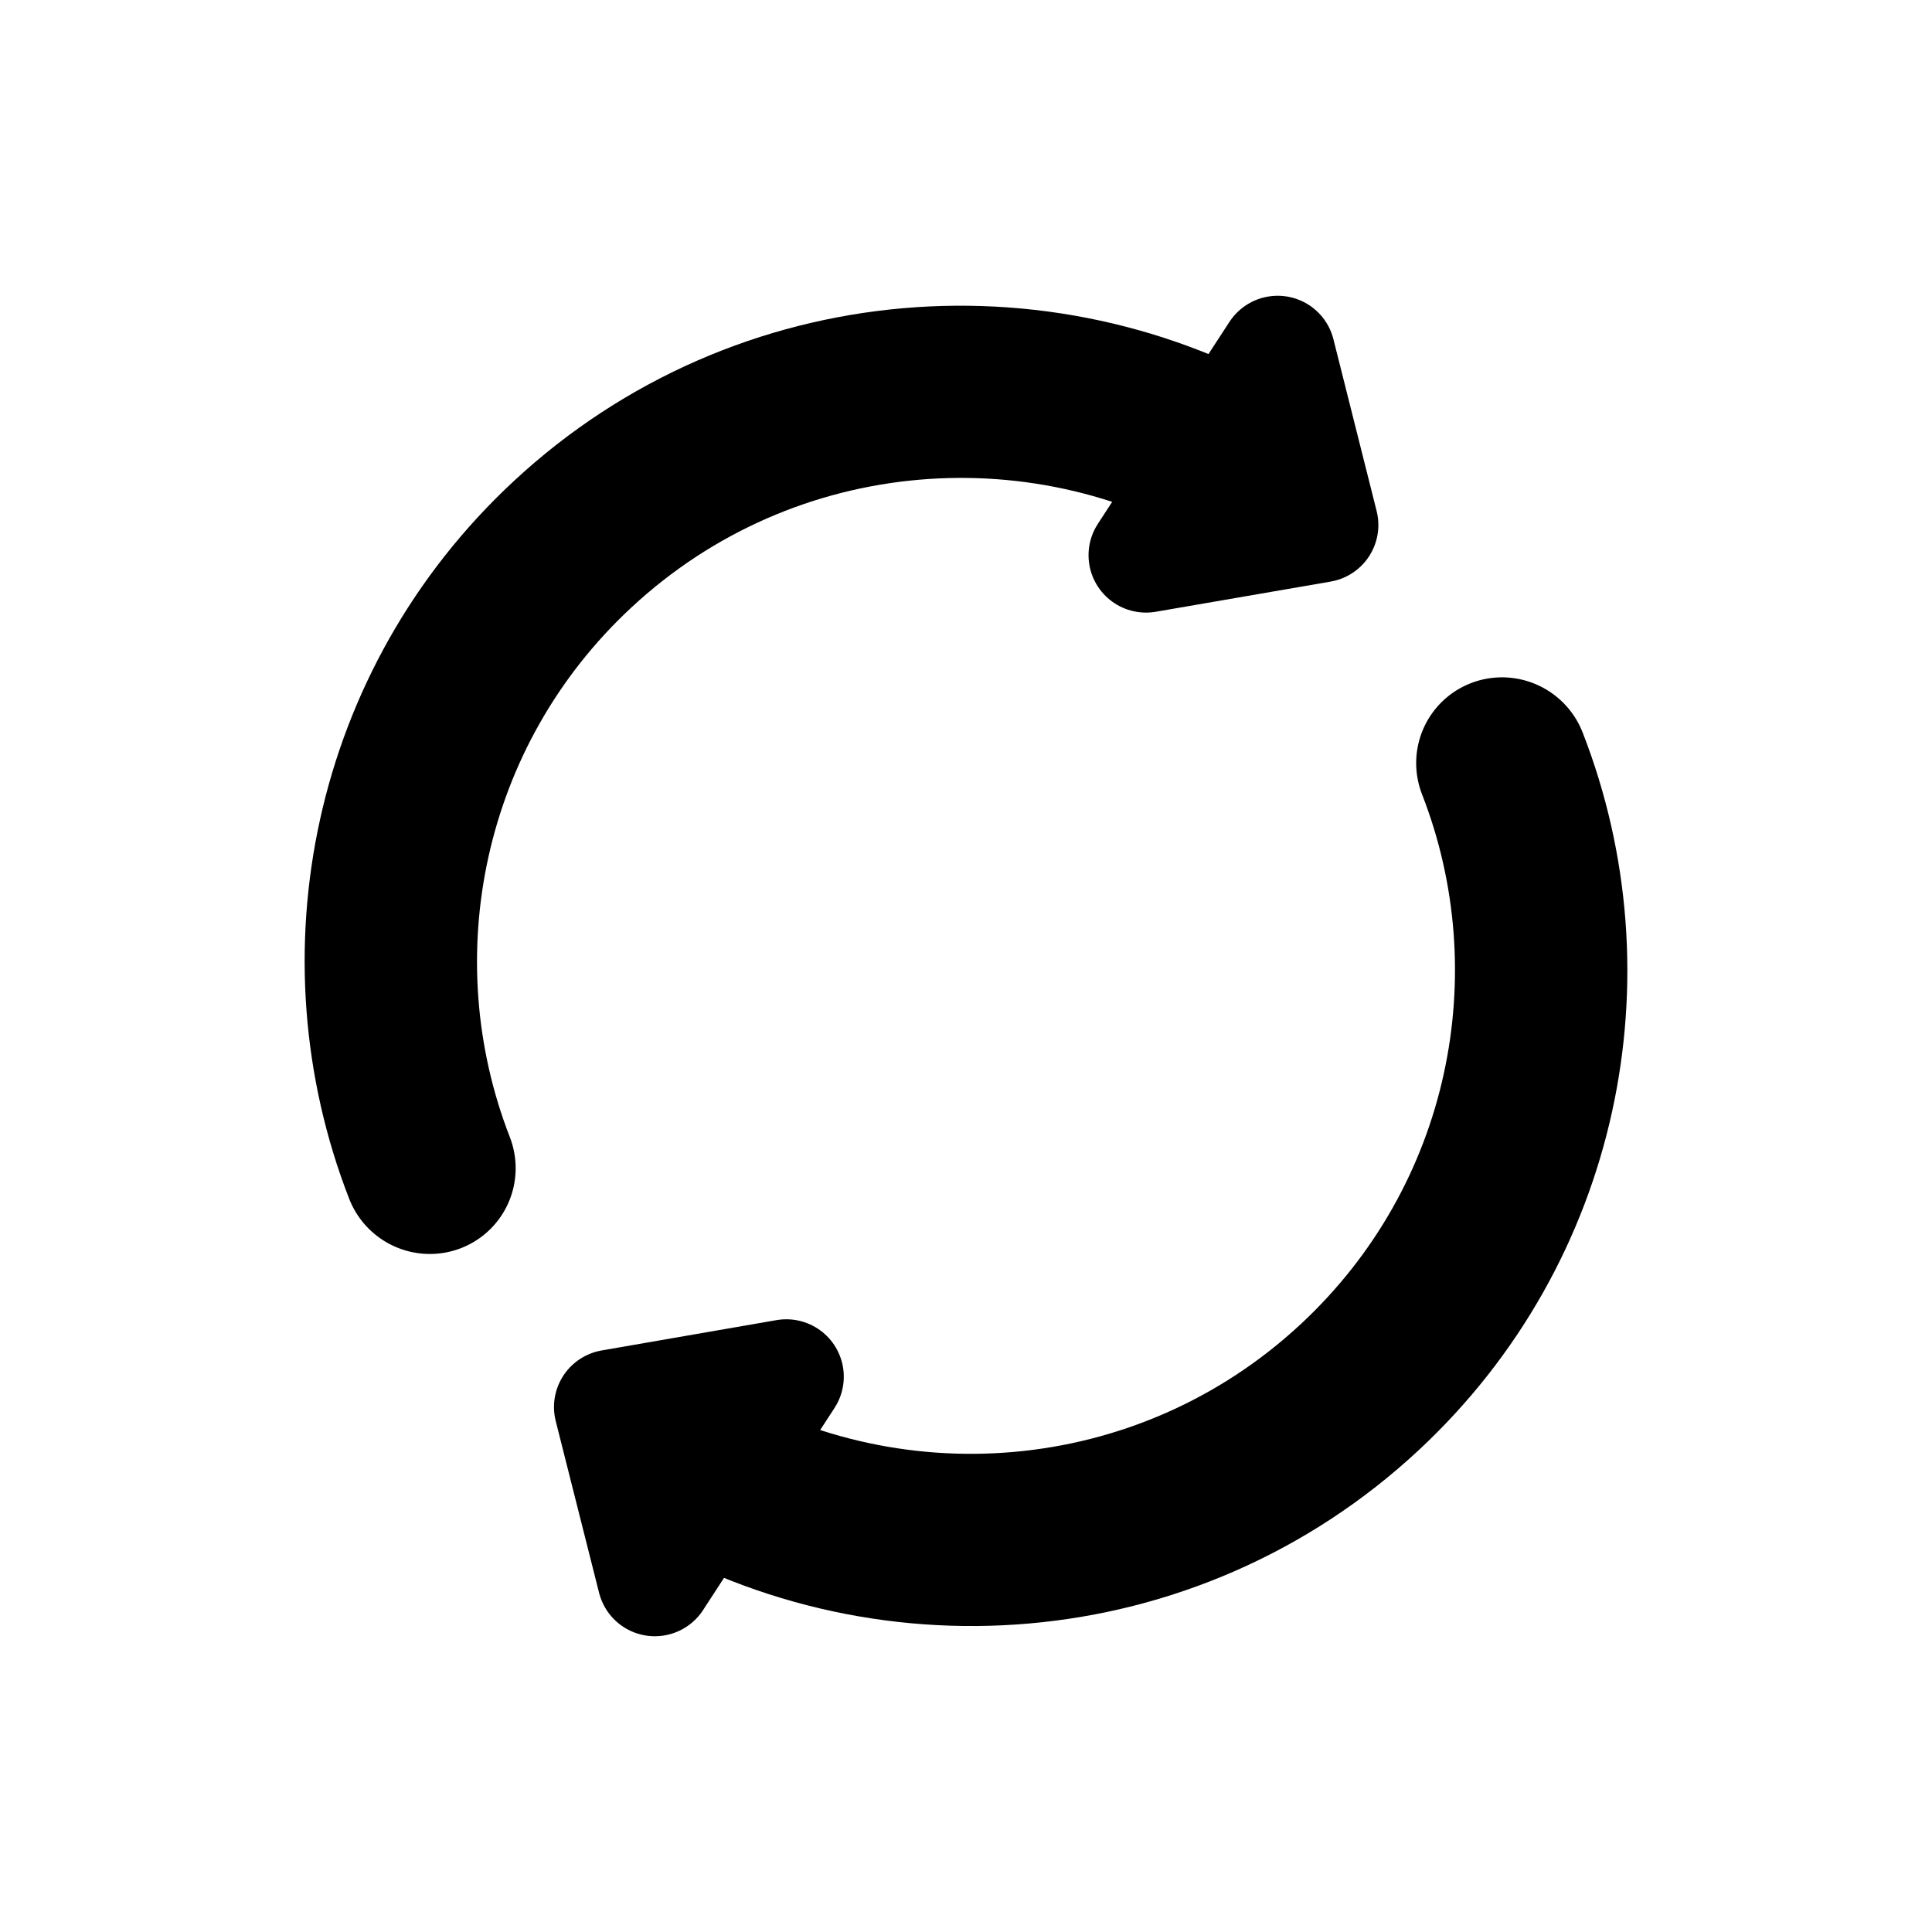
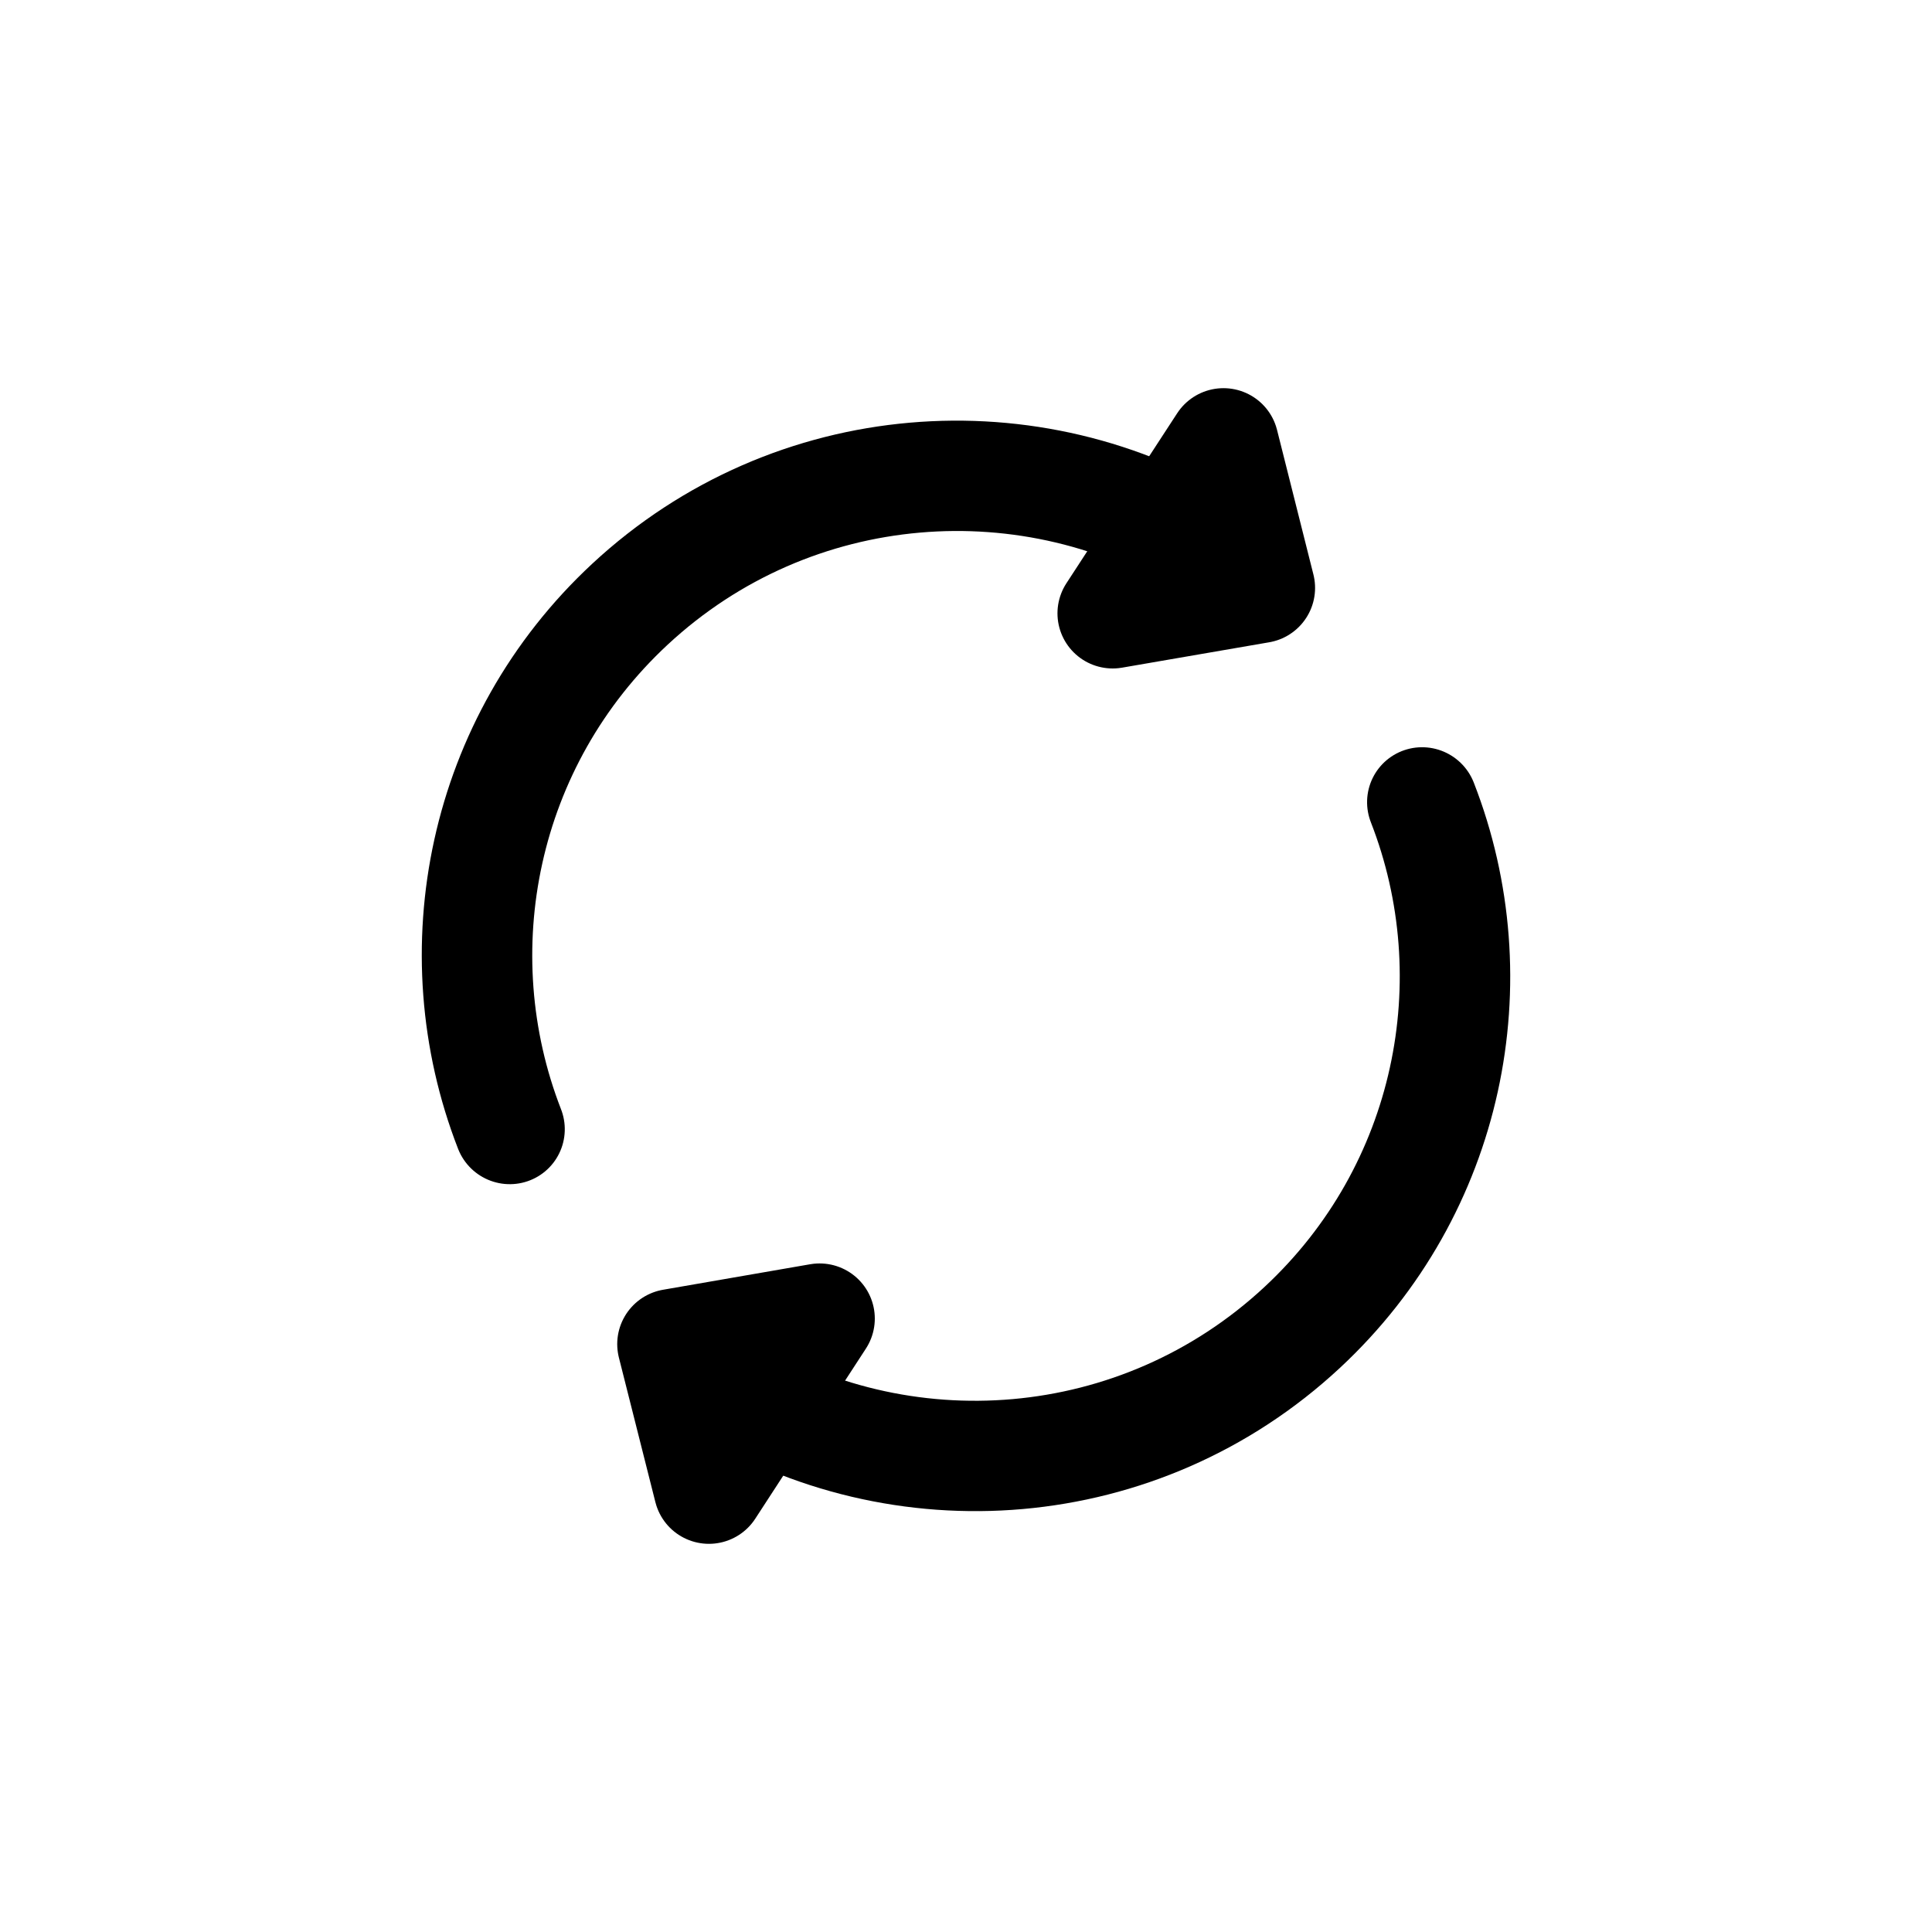
<svg xmlns="http://www.w3.org/2000/svg" width="100%" height="100%" viewBox="0 0 70 70" version="1.1" xml:space="preserve" style="fill-rule:evenodd;clip-rule:evenodd;stroke-linecap:round;stroke-miterlimit:3.023;">
-   <g id="Layer1" transform="matrix(0.946837,0,0,0.946926,2.27594,4.79247)">
-     <g transform="matrix(1.08299,-0.128242,0.128051,1.08138,-8.02645,-1.65132)">
+   <g id="Layer1" transform="matrix(0.796985,0,0,0.796985,6.92701,7.54828)">
+     <g transform="matrix(1.08299,-0.128242,0.128051,1.08138,-7.58436,0.578583)">
      <g transform="matrix(0.717451,-0.524763,0.527112,0.720758,-13.6004,27.8698)">
-         <path d="M18.476,30.315C21.783,22.037 29.908,16.179 39.398,16.179C49.814,16.179 58.587,23.237 61.147,32.805" style="fill:none;stroke:black;stroke-width:6.79px;" />
+         <path d="M18.476,30.315C21.783,22.037 29.908,16.179 39.398,16.179C49.814,16.179 58.587,23.237 61.147,32.805" style="fill:none;stroke:black;stroke-width:5.17px;" />
      </g>
      <g transform="matrix(-0.568982,0.682933,-0.682888,-0.569019,93.5171,8.66169)">
-         <path d="M42.711,29.094L47.473,34.229L37.949,34.229L42.711,29.094Z" style="stroke:black;stroke-width:4.54px;stroke-linejoin:round;" />
+         <path d="M42.711,29.094L47.473,34.229L37.949,34.229L42.711,29.094Z" style="stroke:black;stroke-width:5.18px;stroke-linejoin:round;" />
      </g>
    </g>
-     <g transform="matrix(-1.08289,0.129126,-0.128934,-1.08128,77.1766,65.408)">
+     <g transform="matrix(-1.08289,0.129126,-0.128934,-1.08128,78.0596,68.2658)">
      <g transform="matrix(0.717451,-0.524763,0.527112,0.720758,-13.6004,27.8698)">
-         <path d="M18.476,30.315C21.783,22.037 29.908,16.179 39.398,16.179C49.814,16.179 58.587,23.237 61.147,32.805" style="fill:none;stroke:black;stroke-width:6.79px;" />
+         <path d="M18.476,30.315C21.783,22.037 29.908,16.179 39.398,16.179C49.814,16.179 58.587,23.237 61.147,32.805" style="fill:none;stroke:black;stroke-width:5.17px;" />
      </g>
      <g transform="matrix(-0.568982,0.682933,-0.682888,-0.569019,93.5171,8.66169)">
-         <path d="M42.711,29.094L47.473,34.229L37.949,34.229L42.711,29.094Z" style="stroke:black;stroke-width:4.54px;stroke-linejoin:round;" />
+         <path d="M42.711,29.094L47.473,34.229L37.949,34.229L42.711,29.094Z" style="stroke:black;stroke-width:5.18px;stroke-linejoin:round;" />
      </g>
    </g>
  </g>
</svg>
